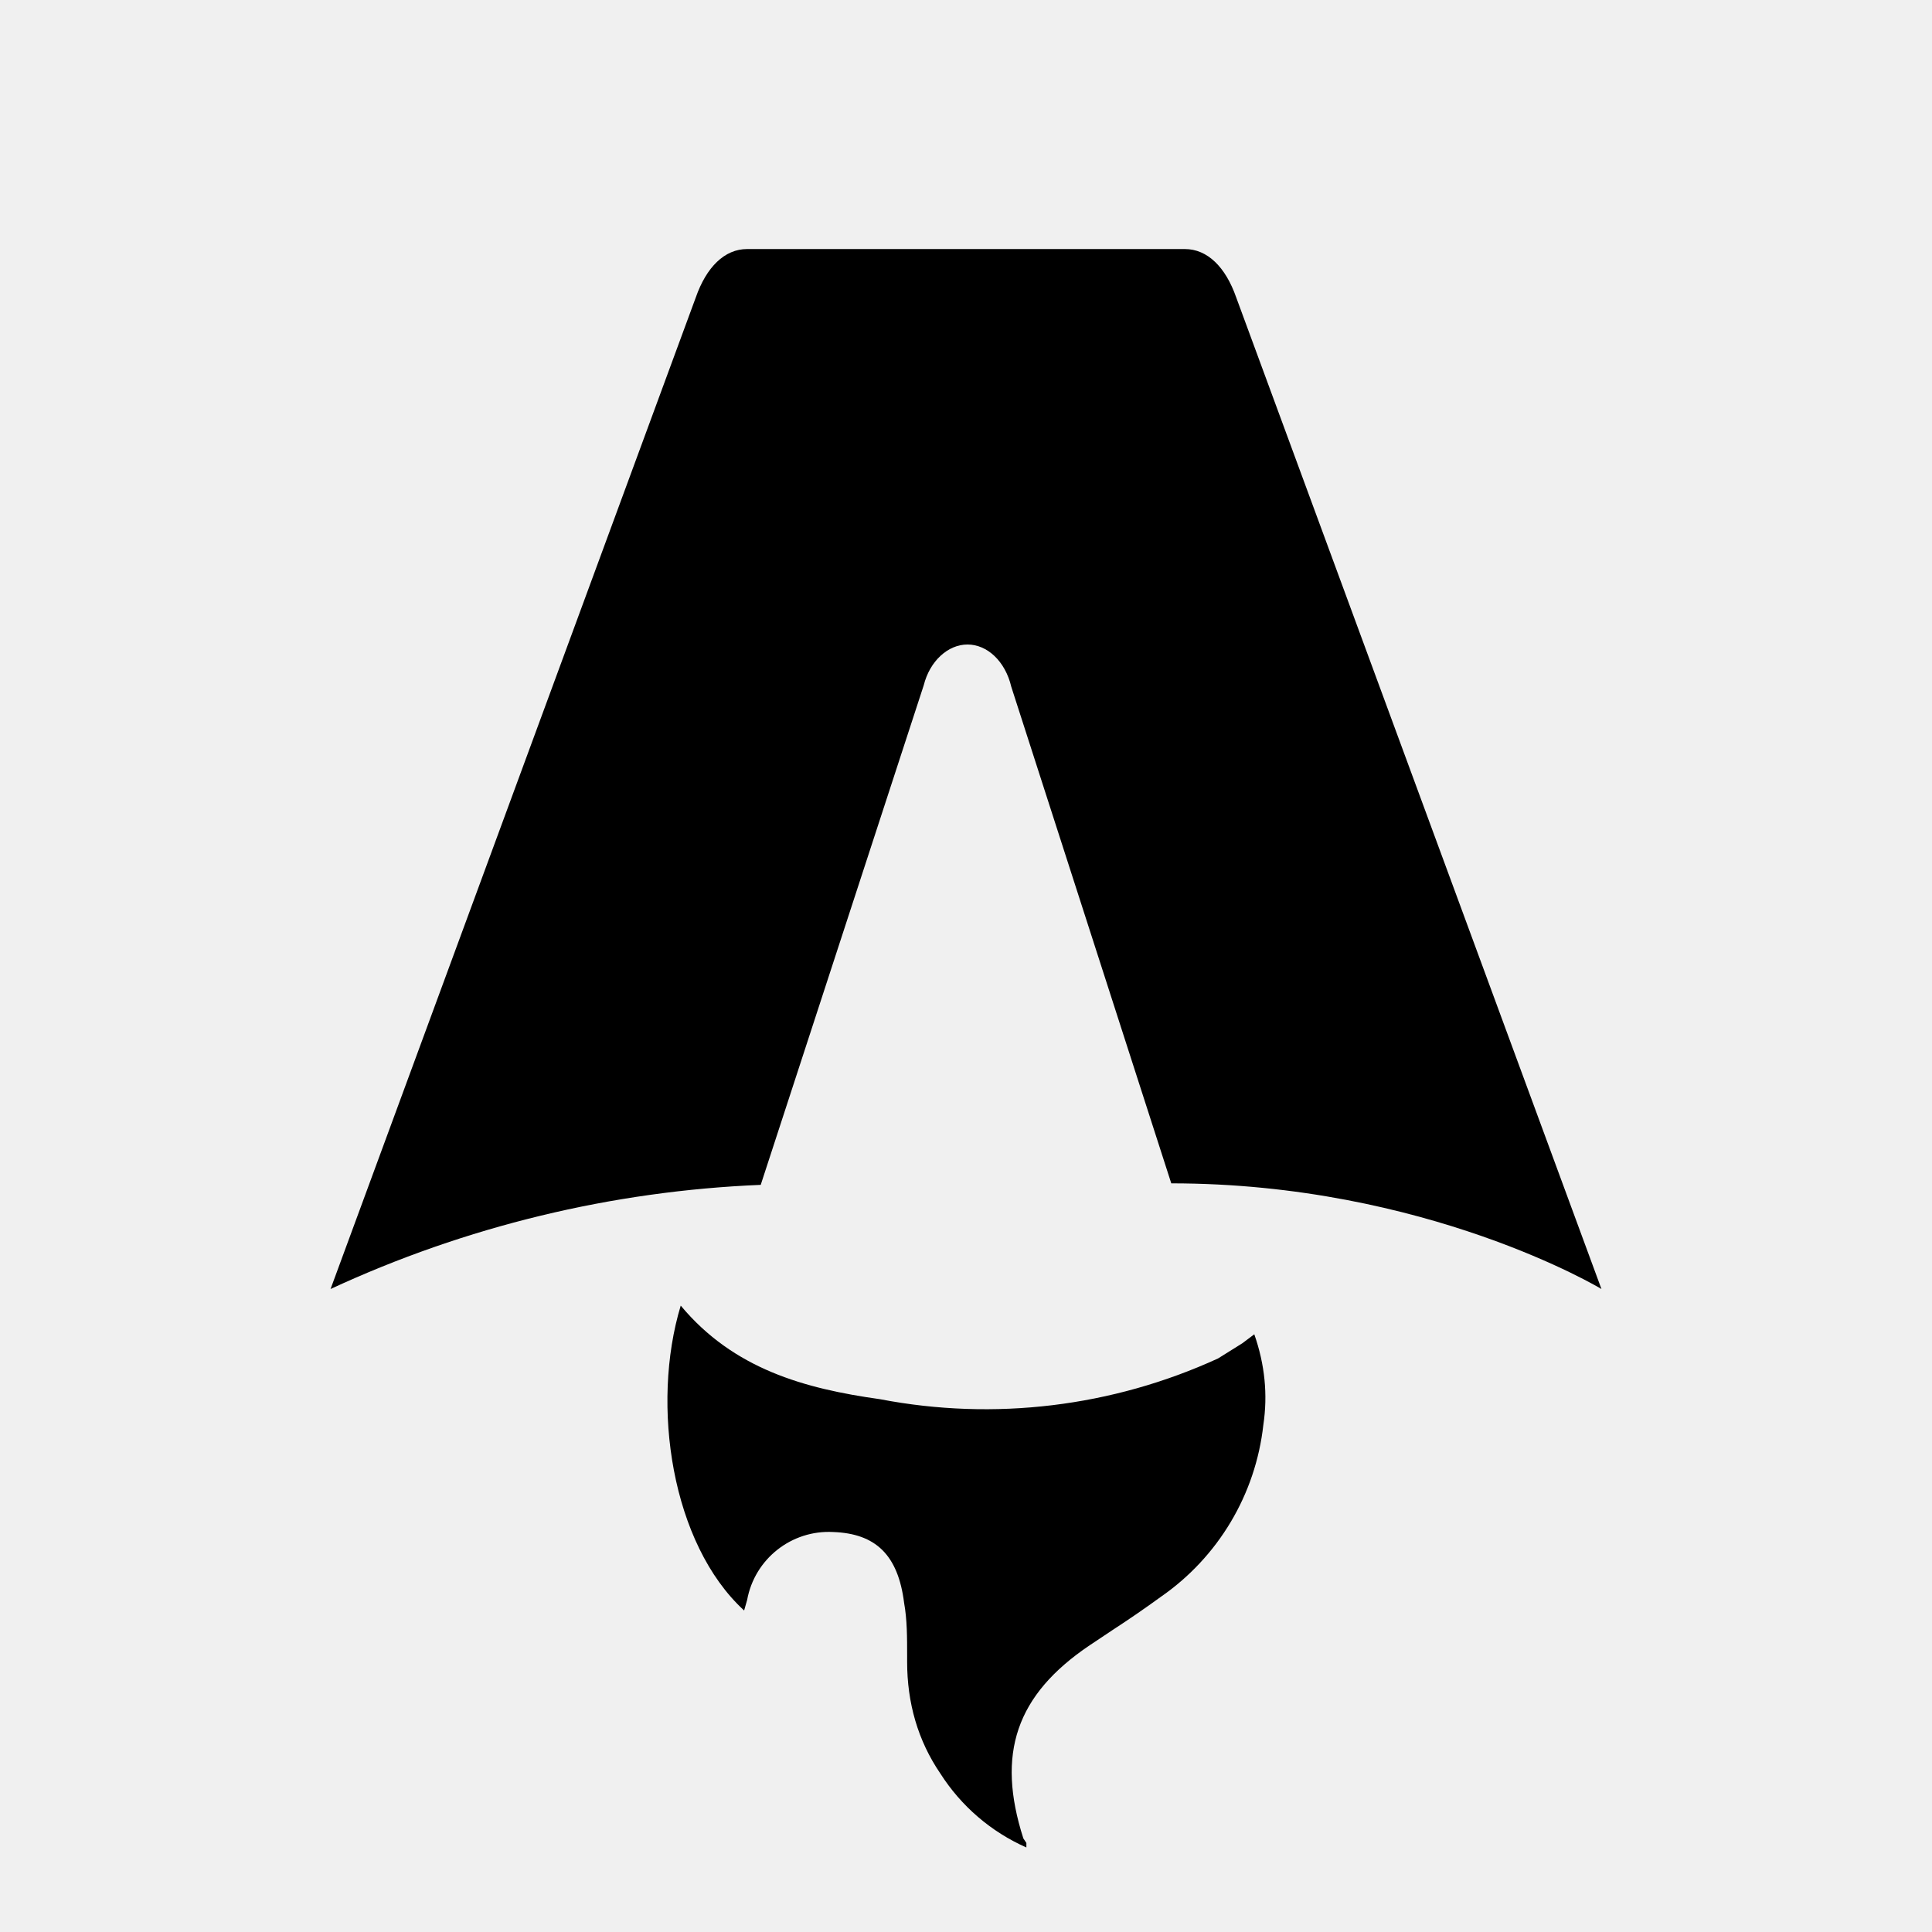
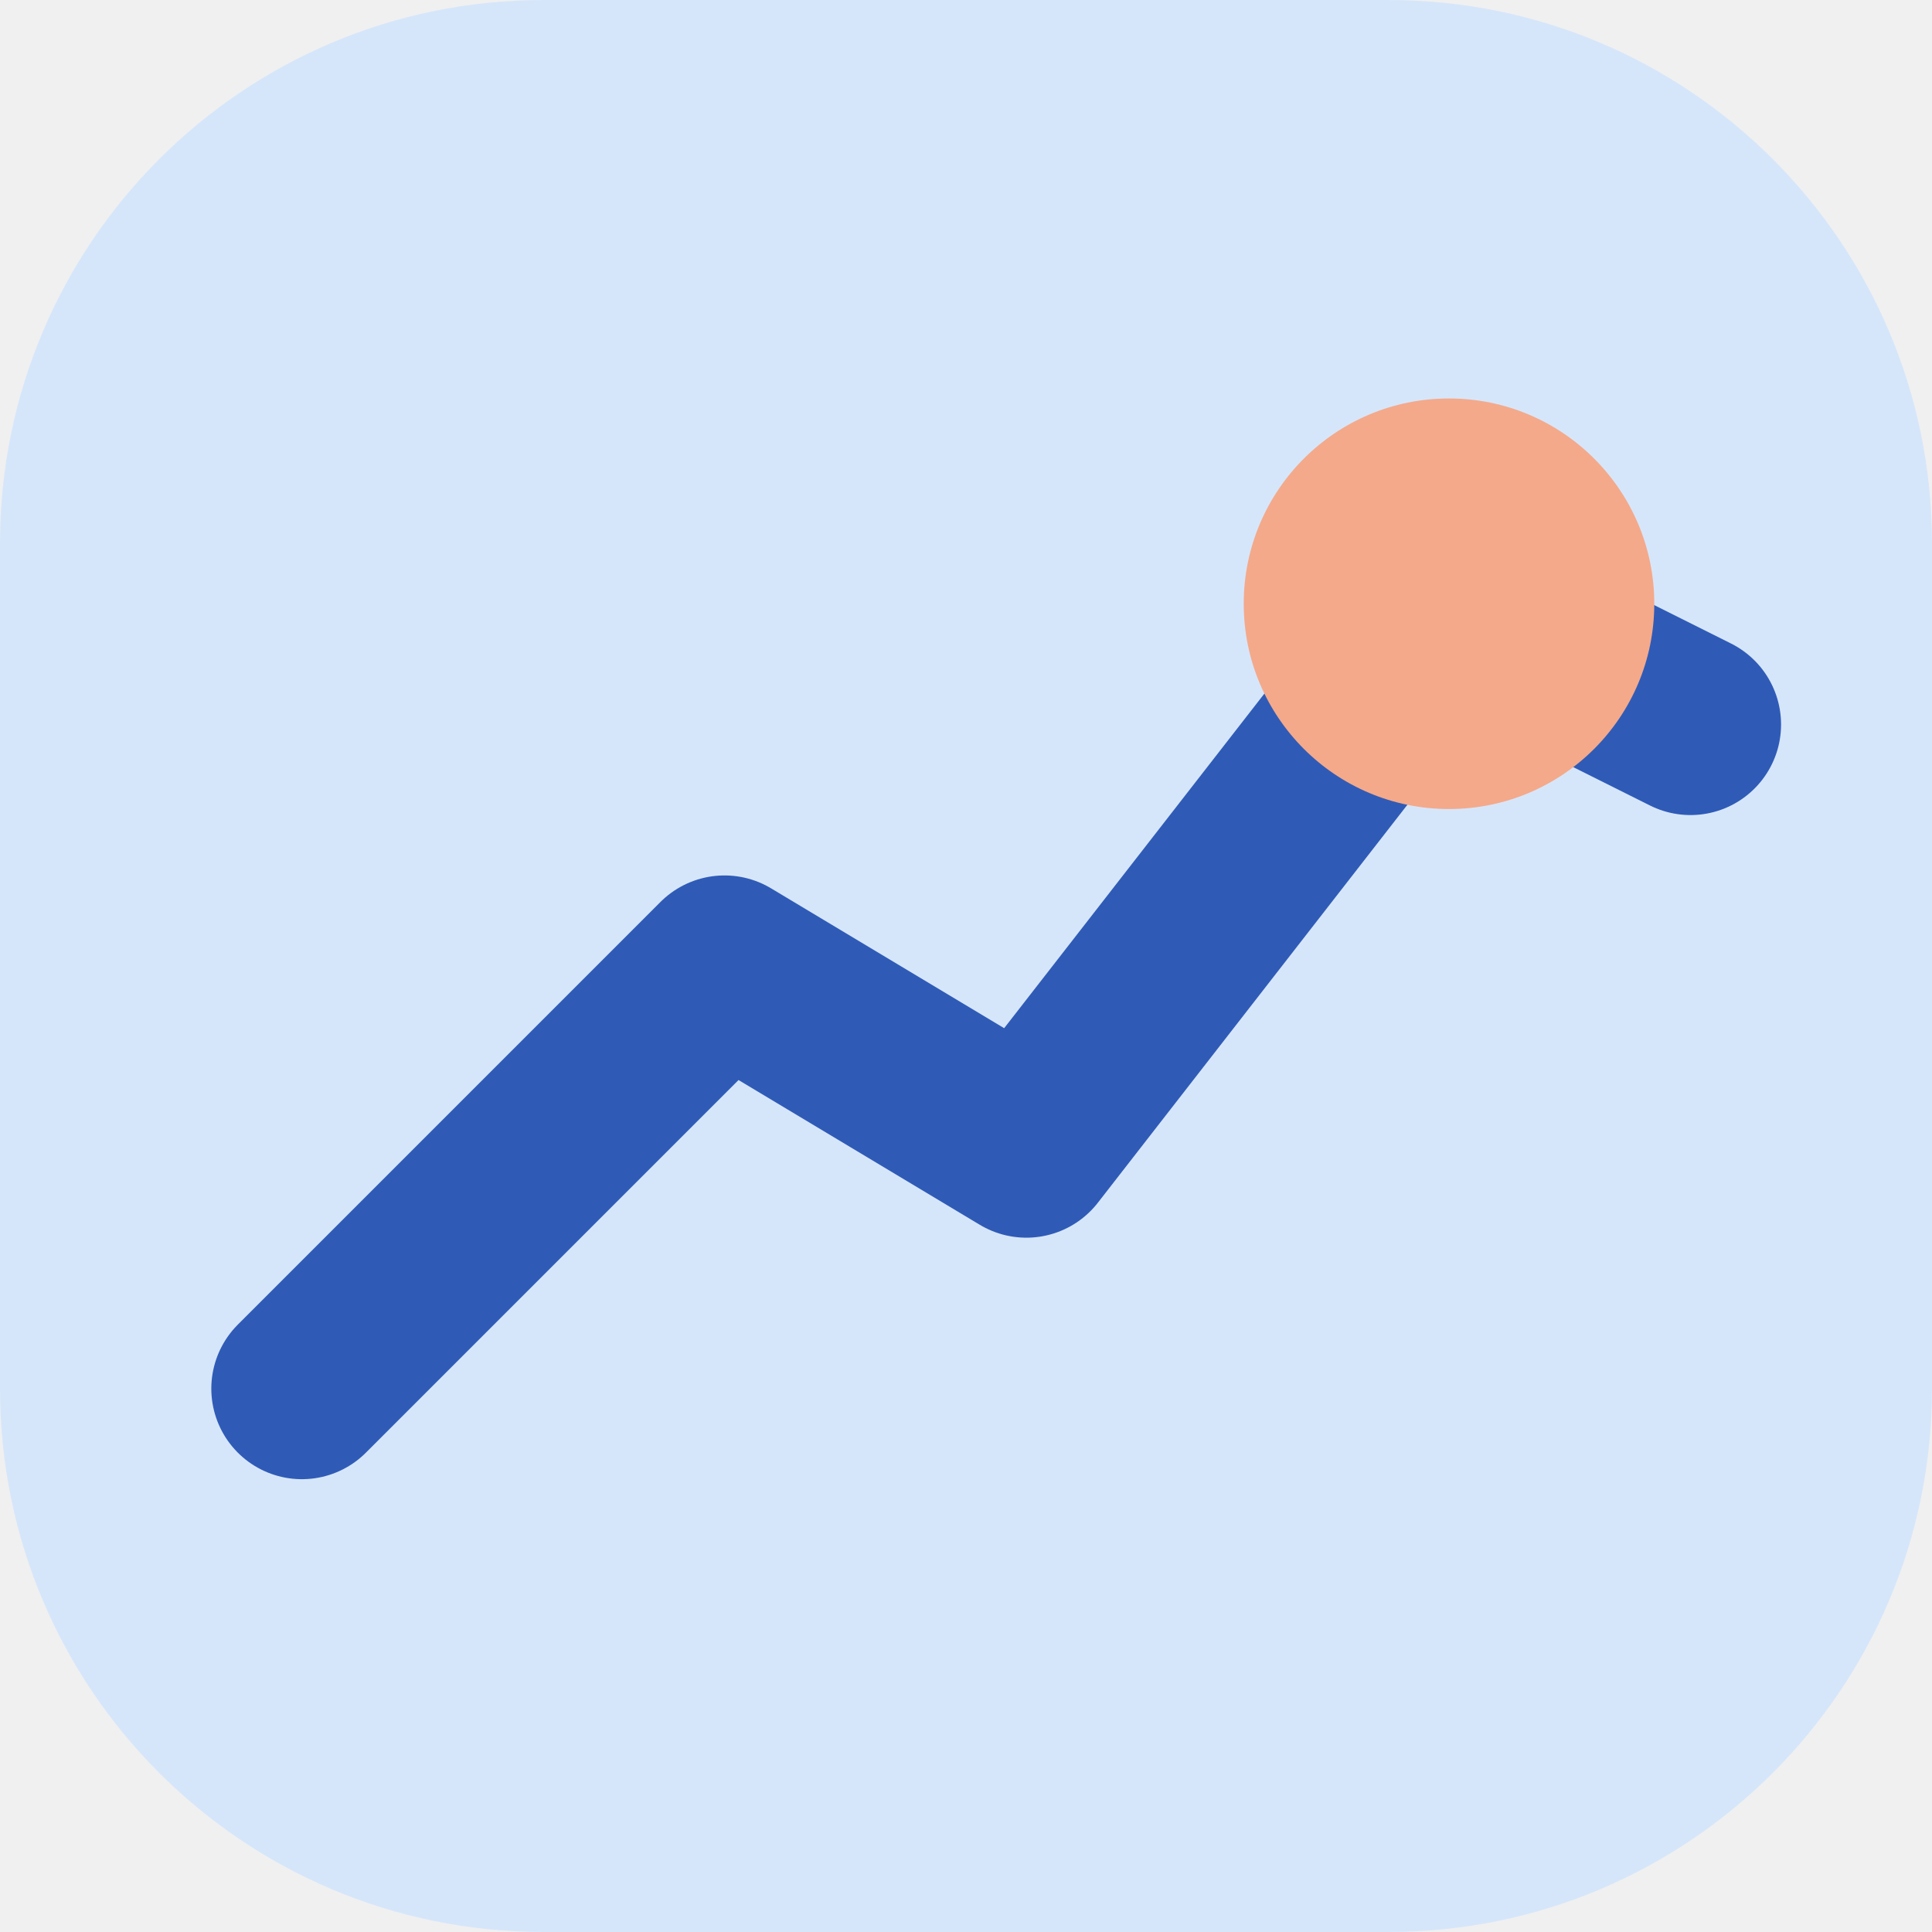
- <svg xmlns="http://www.w3.org/2000/svg" fill="none" viewBox="0 0 128 128">
-   <path d="M50.4 78.5a75.1 75.1 0 0 0-28.5 6.9l24.2-65.7c.7-2 1.9-3.2 3.4-3.2h29c1.5 0 2.7 1.2 3.4 3.2l24.2 65.7s-11.6-7-28.5-7L67 45.5c-.4-1.7-1.6-2.8-2.9-2.8-1.3 0-2.5 1.1-2.9 2.7L50.4 78.5Zm-1.1 28.2Zm-4.2-20.2c-2 6.6-.6 15.8 4.2 20.2a17.5 17.5 0 0 1 .2-.7 5.5 5.5 0 0 1 5.7-4.5c2.8.1 4.3 1.5 4.7 4.7.2 1.1.2 2.3.2 3.5v.4c0 2.7.7 5.2 2.2 7.4a13 13 0 0 0 5.7 4.9v-.3l-.2-.3c-1.8-5.6-.5-9.5 4.4-12.8l1.5-1a73 73 0 0 0 3.2-2.2 16 16 0 0 0 6.8-11.4c.3-2 .1-4-.6-6l-.8.6-1.6 1a37 37 0 0 1-22.4 2.7c-5-.7-9.7-2-13.2-6.2Z" />
-   <style>
-         path { fill: #000; }
-         @media (prefers-color-scheme: dark) {
-             path { fill: #FFF; }
-         }
-     </style>
+ <svg xmlns="http://www.w3.org/2000/svg" viewBox="0 0 32 32">
+   <rect width="32" height="32" rx="9" fill="#D6E6FA" />
+   <path d="M5 23 L12 16 L17 19 L24 10 L28 12" fill="none" stroke="#2F5BB7" stroke-width="3" stroke-linecap="round" stroke-linejoin="round" />
+   <circle cx="24" cy="10" r="3.4" fill="#F4A98A" />
</svg>
